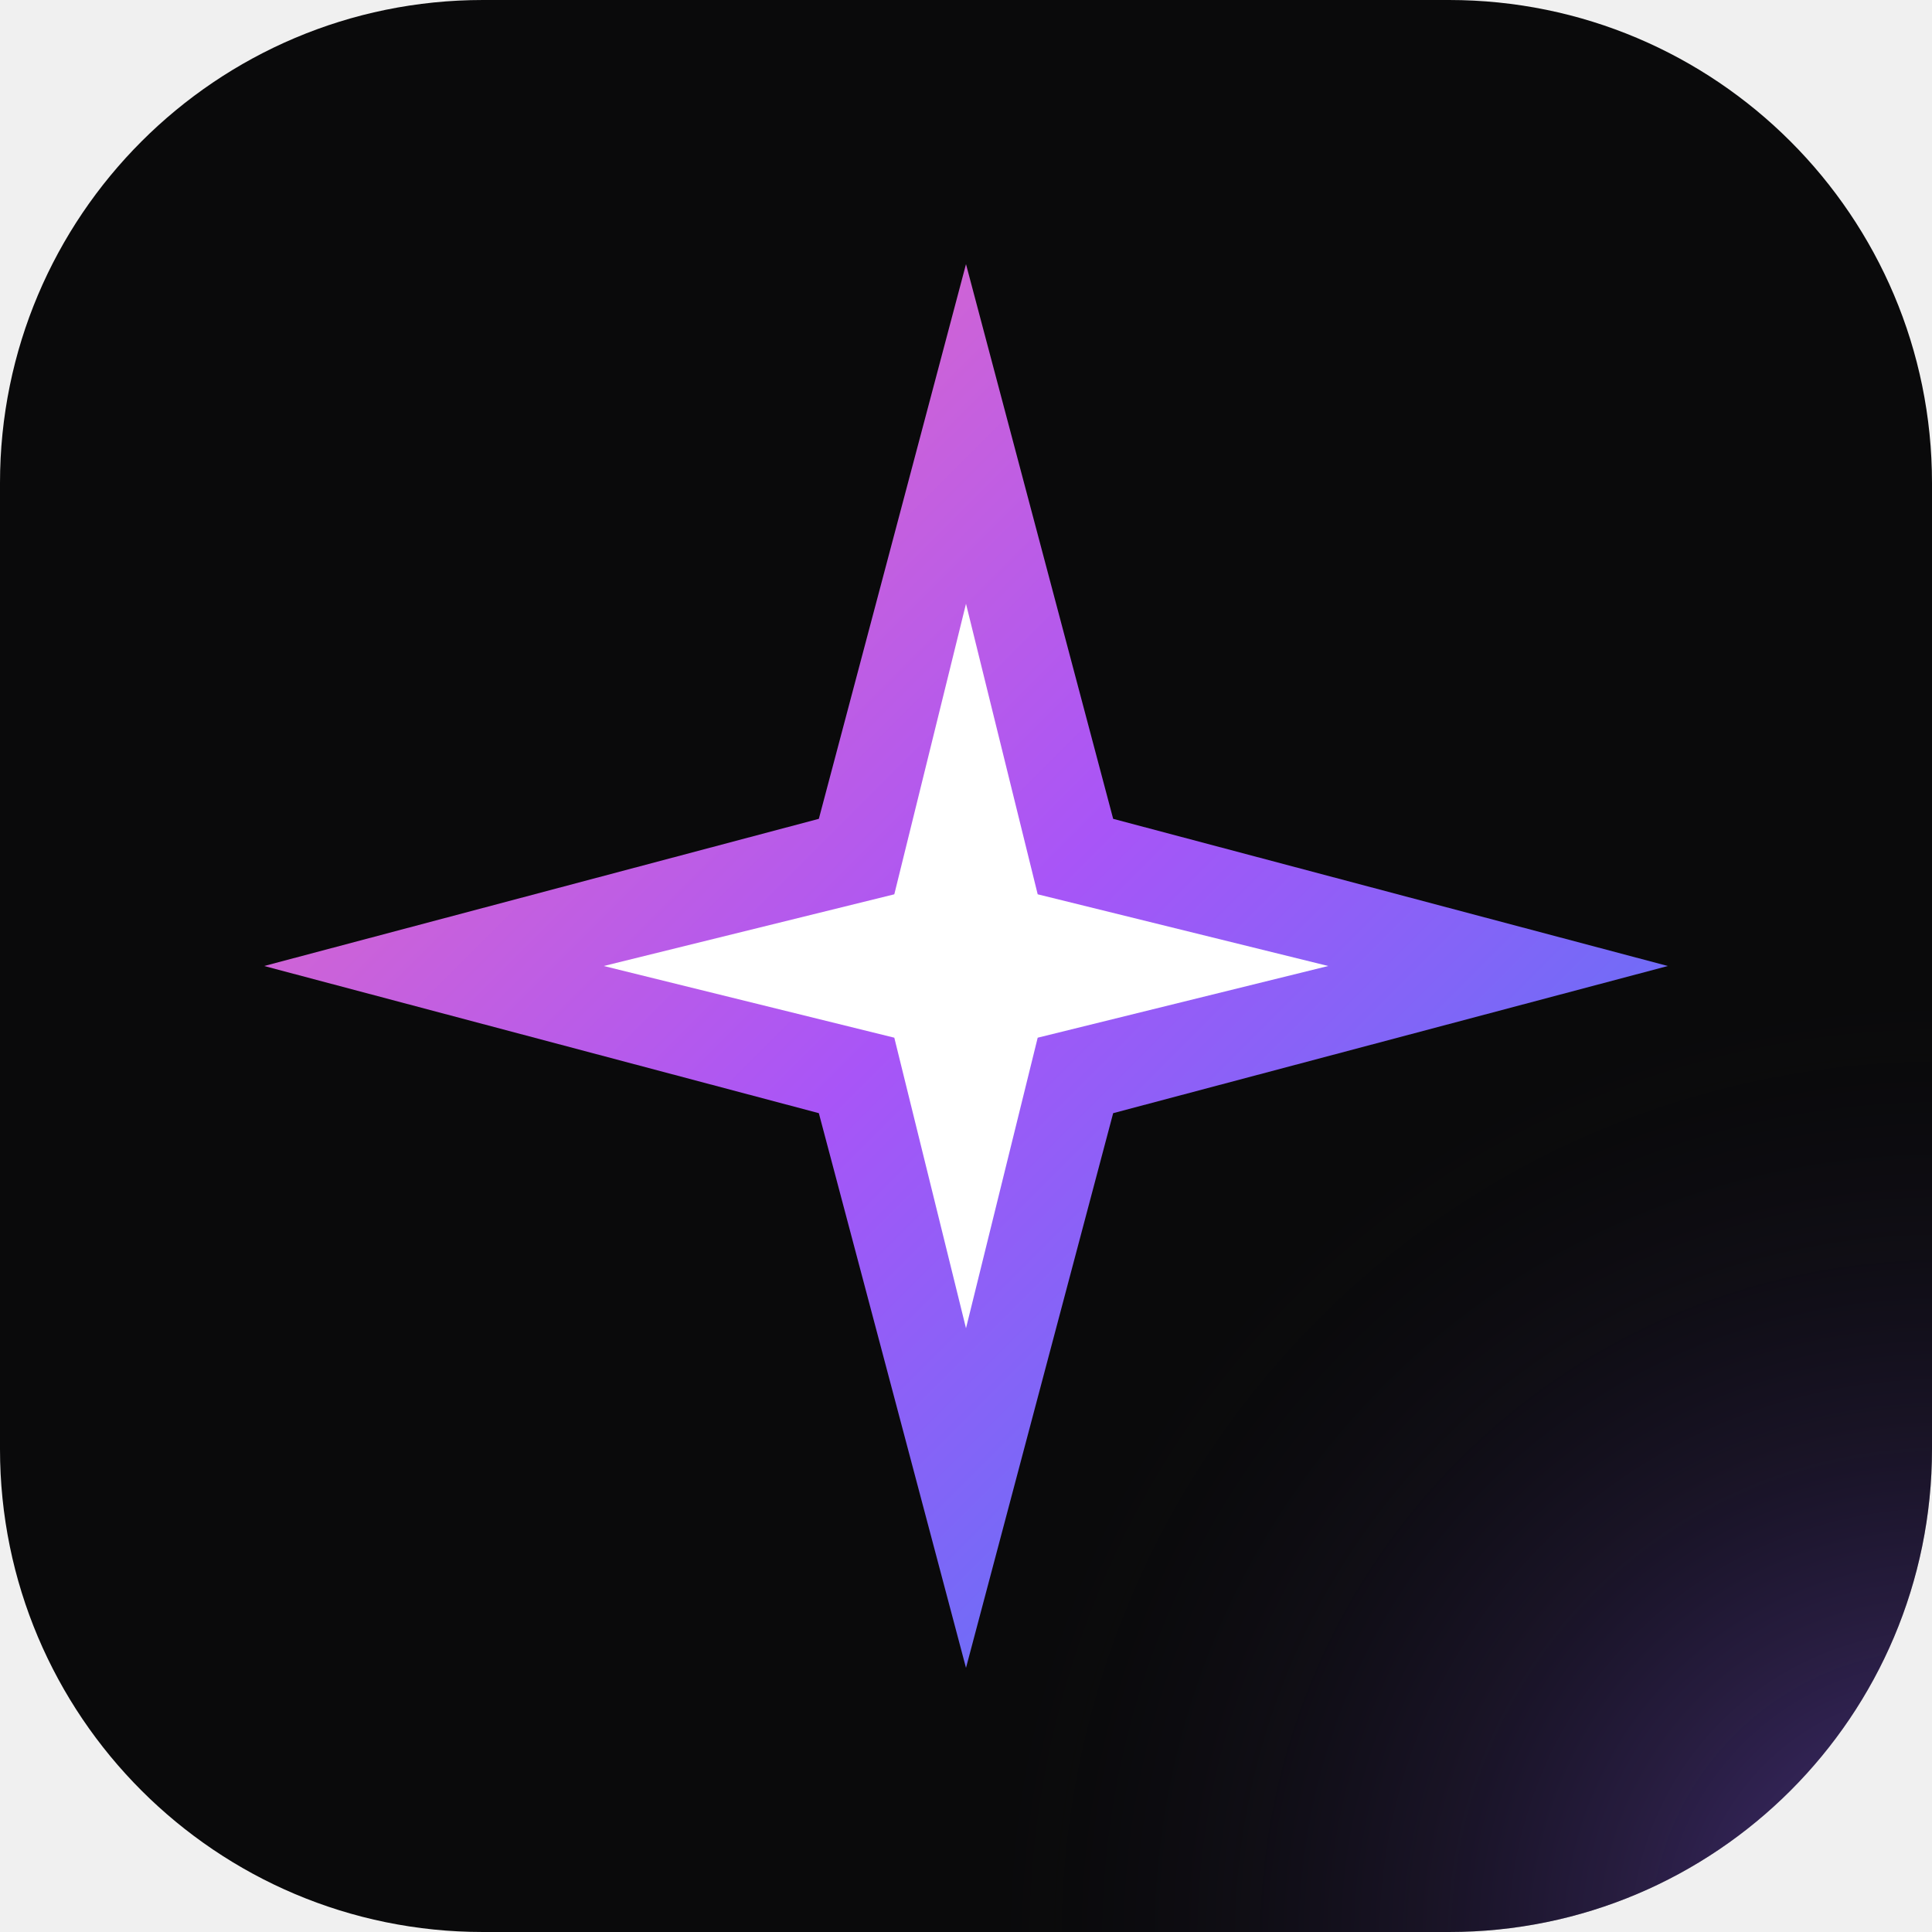
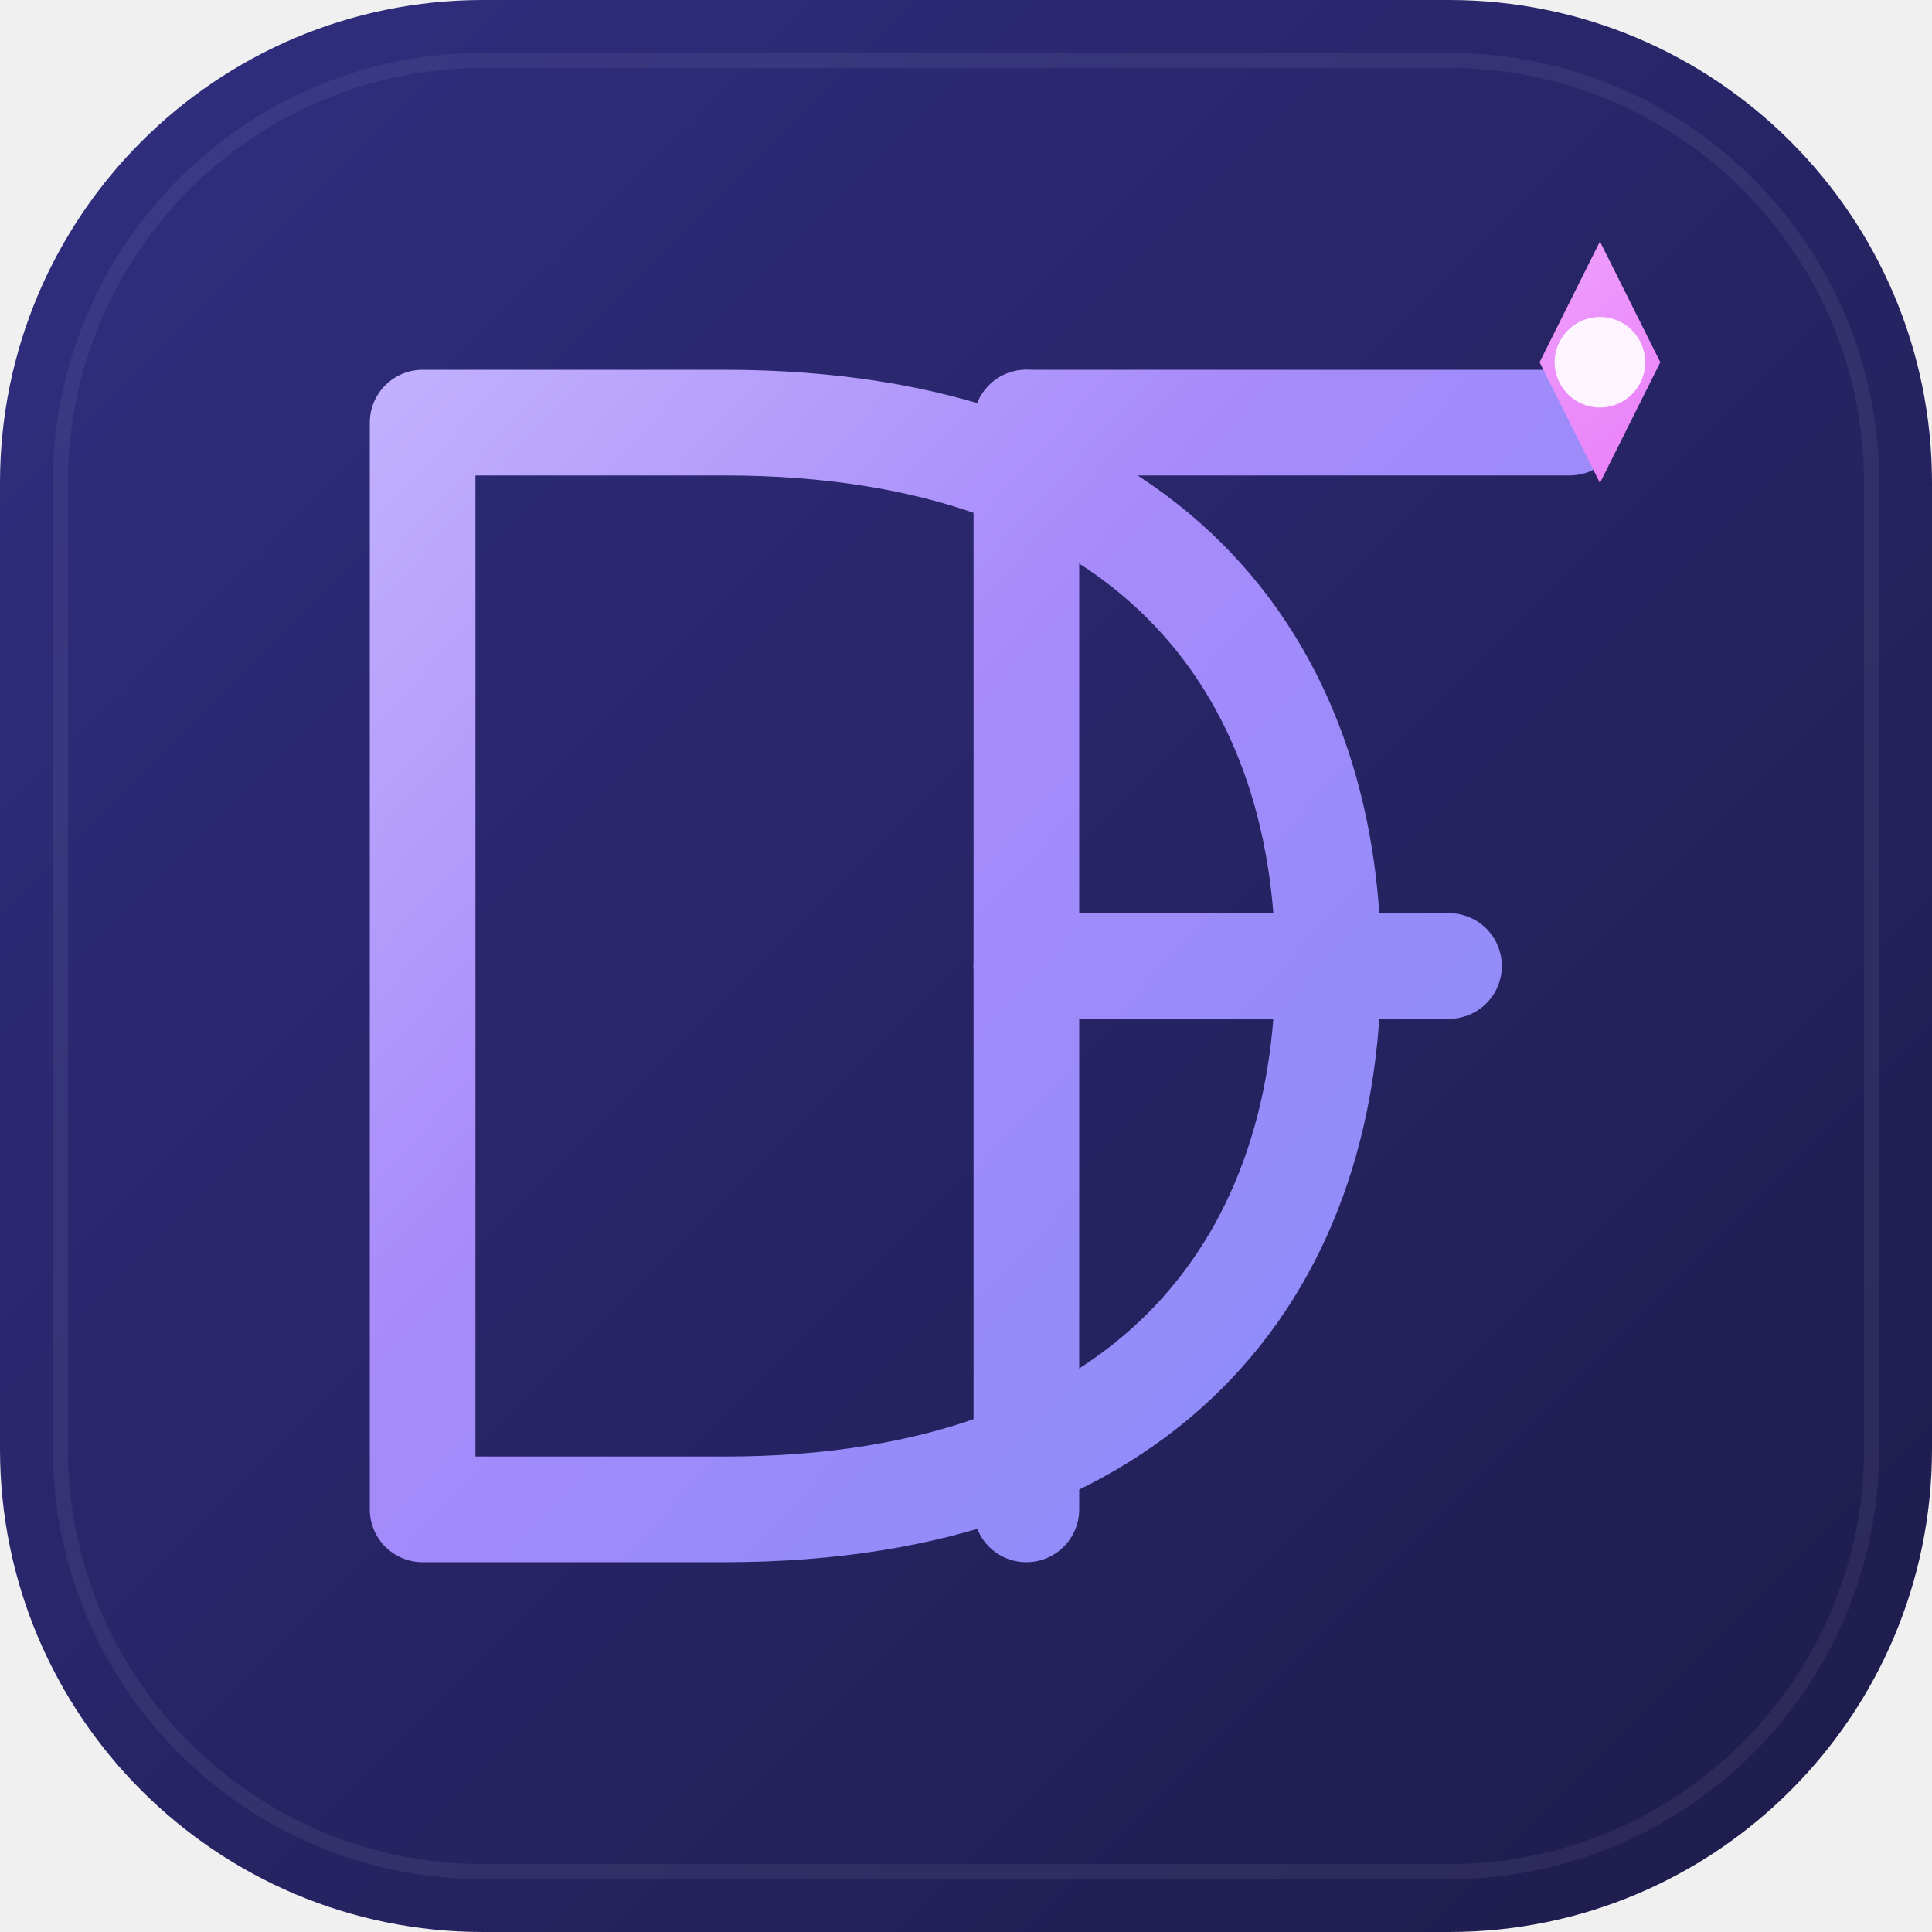
<svg xmlns="http://www.w3.org/2000/svg" width="512" height="512" viewBox="0 0 512 512" fill="none">
-   <rect width="512" height="512" rx="128" fill="#0A0A0B" />
-   <rect width="512" height="512" rx="128" fill="url(#glow)" />
-   <path d="M256 70 L295 217 L442 256 L295 295 L256 442 L217 295 L70 256 L217 217 Z" fill="url(#starGrad)" />
-   <path d="M256 160 L275 237 L352 256 L275 275 L256 352 L237 275 L160 256 L237 237 Z" fill="white" />
  <defs>
-     <radialGradient id="glow" cx="0.5" cy="0.5" r="0.5" gradientUnits="userSpaceOnUse" gradientTransform="translate(256 256) scale(512)">
-       <stop offset="0%" stop-color="#8B5CF6" stop-opacity="0.5" />
-       <stop offset="100%" stop-color="#0A0A0B" stop-opacity="0" />
-     </radialGradient>
-     <linearGradient id="starGrad" x1="70" y1="70" x2="442" y2="442" gradientUnits="userSpaceOnUse">
-       <stop offset="0%" stop-color="#F472B6" />
-       <stop offset="50%" stop-color="#A855F7" />
-       <stop offset="100%" stop-color="#3B82F6" />
+     <linearGradient id="bgGrad" x1="0" y1="0" x2="512" y2="512" gradientUnits="userSpaceOnUse">
+       <stop offset="0%" stop-color="#312e81" />
+       <stop offset="100%" stop-color="#1e1b4b" />
+     </linearGradient>
+     <linearGradient id="letterGrad" x1="80" y1="96" x2="432" y2="416" gradientUnits="userSpaceOnUse">
+       <stop offset="0%" stop-color="#c4b5fd" />
+       <stop offset="40%" stop-color="#a78bfa" />
+       <stop offset="100%" stop-color="#818cf8" />
+     </linearGradient>
+     <linearGradient id="accentGrad" x1="380" y1="56" x2="440" y2="140" gradientUnits="userSpaceOnUse">
+       <stop offset="0%" stop-color="#f0abfc" />
+       <stop offset="100%" stop-color="#e879f9" />
    </linearGradient>
  </defs>
+   <rect width="512" height="512" rx="128" fill="url(#bgGrad)" />
+   <rect x="16" y="16" width="480" height="480" rx="112" fill="none" stroke="white" stroke-opacity="0.06" stroke-width="4" />
+   <path d="M112 112 L112 400 L192 400 C304 400 352 336 352 256 C352 176 304 112 192 112 Z" fill="none" stroke="url(#letterGrad)" stroke-width="28" stroke-linejoin="round" stroke-linecap="round" />
+   <line x1="272" y1="112" x2="272" y2="400" stroke="url(#letterGrad)" stroke-width="28" stroke-linecap="round" />
+   <line x1="272" y1="112" x2="416" y2="112" stroke="url(#letterGrad)" stroke-width="28" stroke-linecap="round" />
+   <line x1="272" y1="256" x2="384" y2="256" stroke="url(#letterGrad)" stroke-width="28" stroke-linecap="round" />
+   <path d="M424 64 L440 96 L424 128 L408 96 Z" fill="url(#accentGrad)" />
+   <circle cx="424" cy="96" r="12" fill="white" opacity="0.9" />
</svg>
